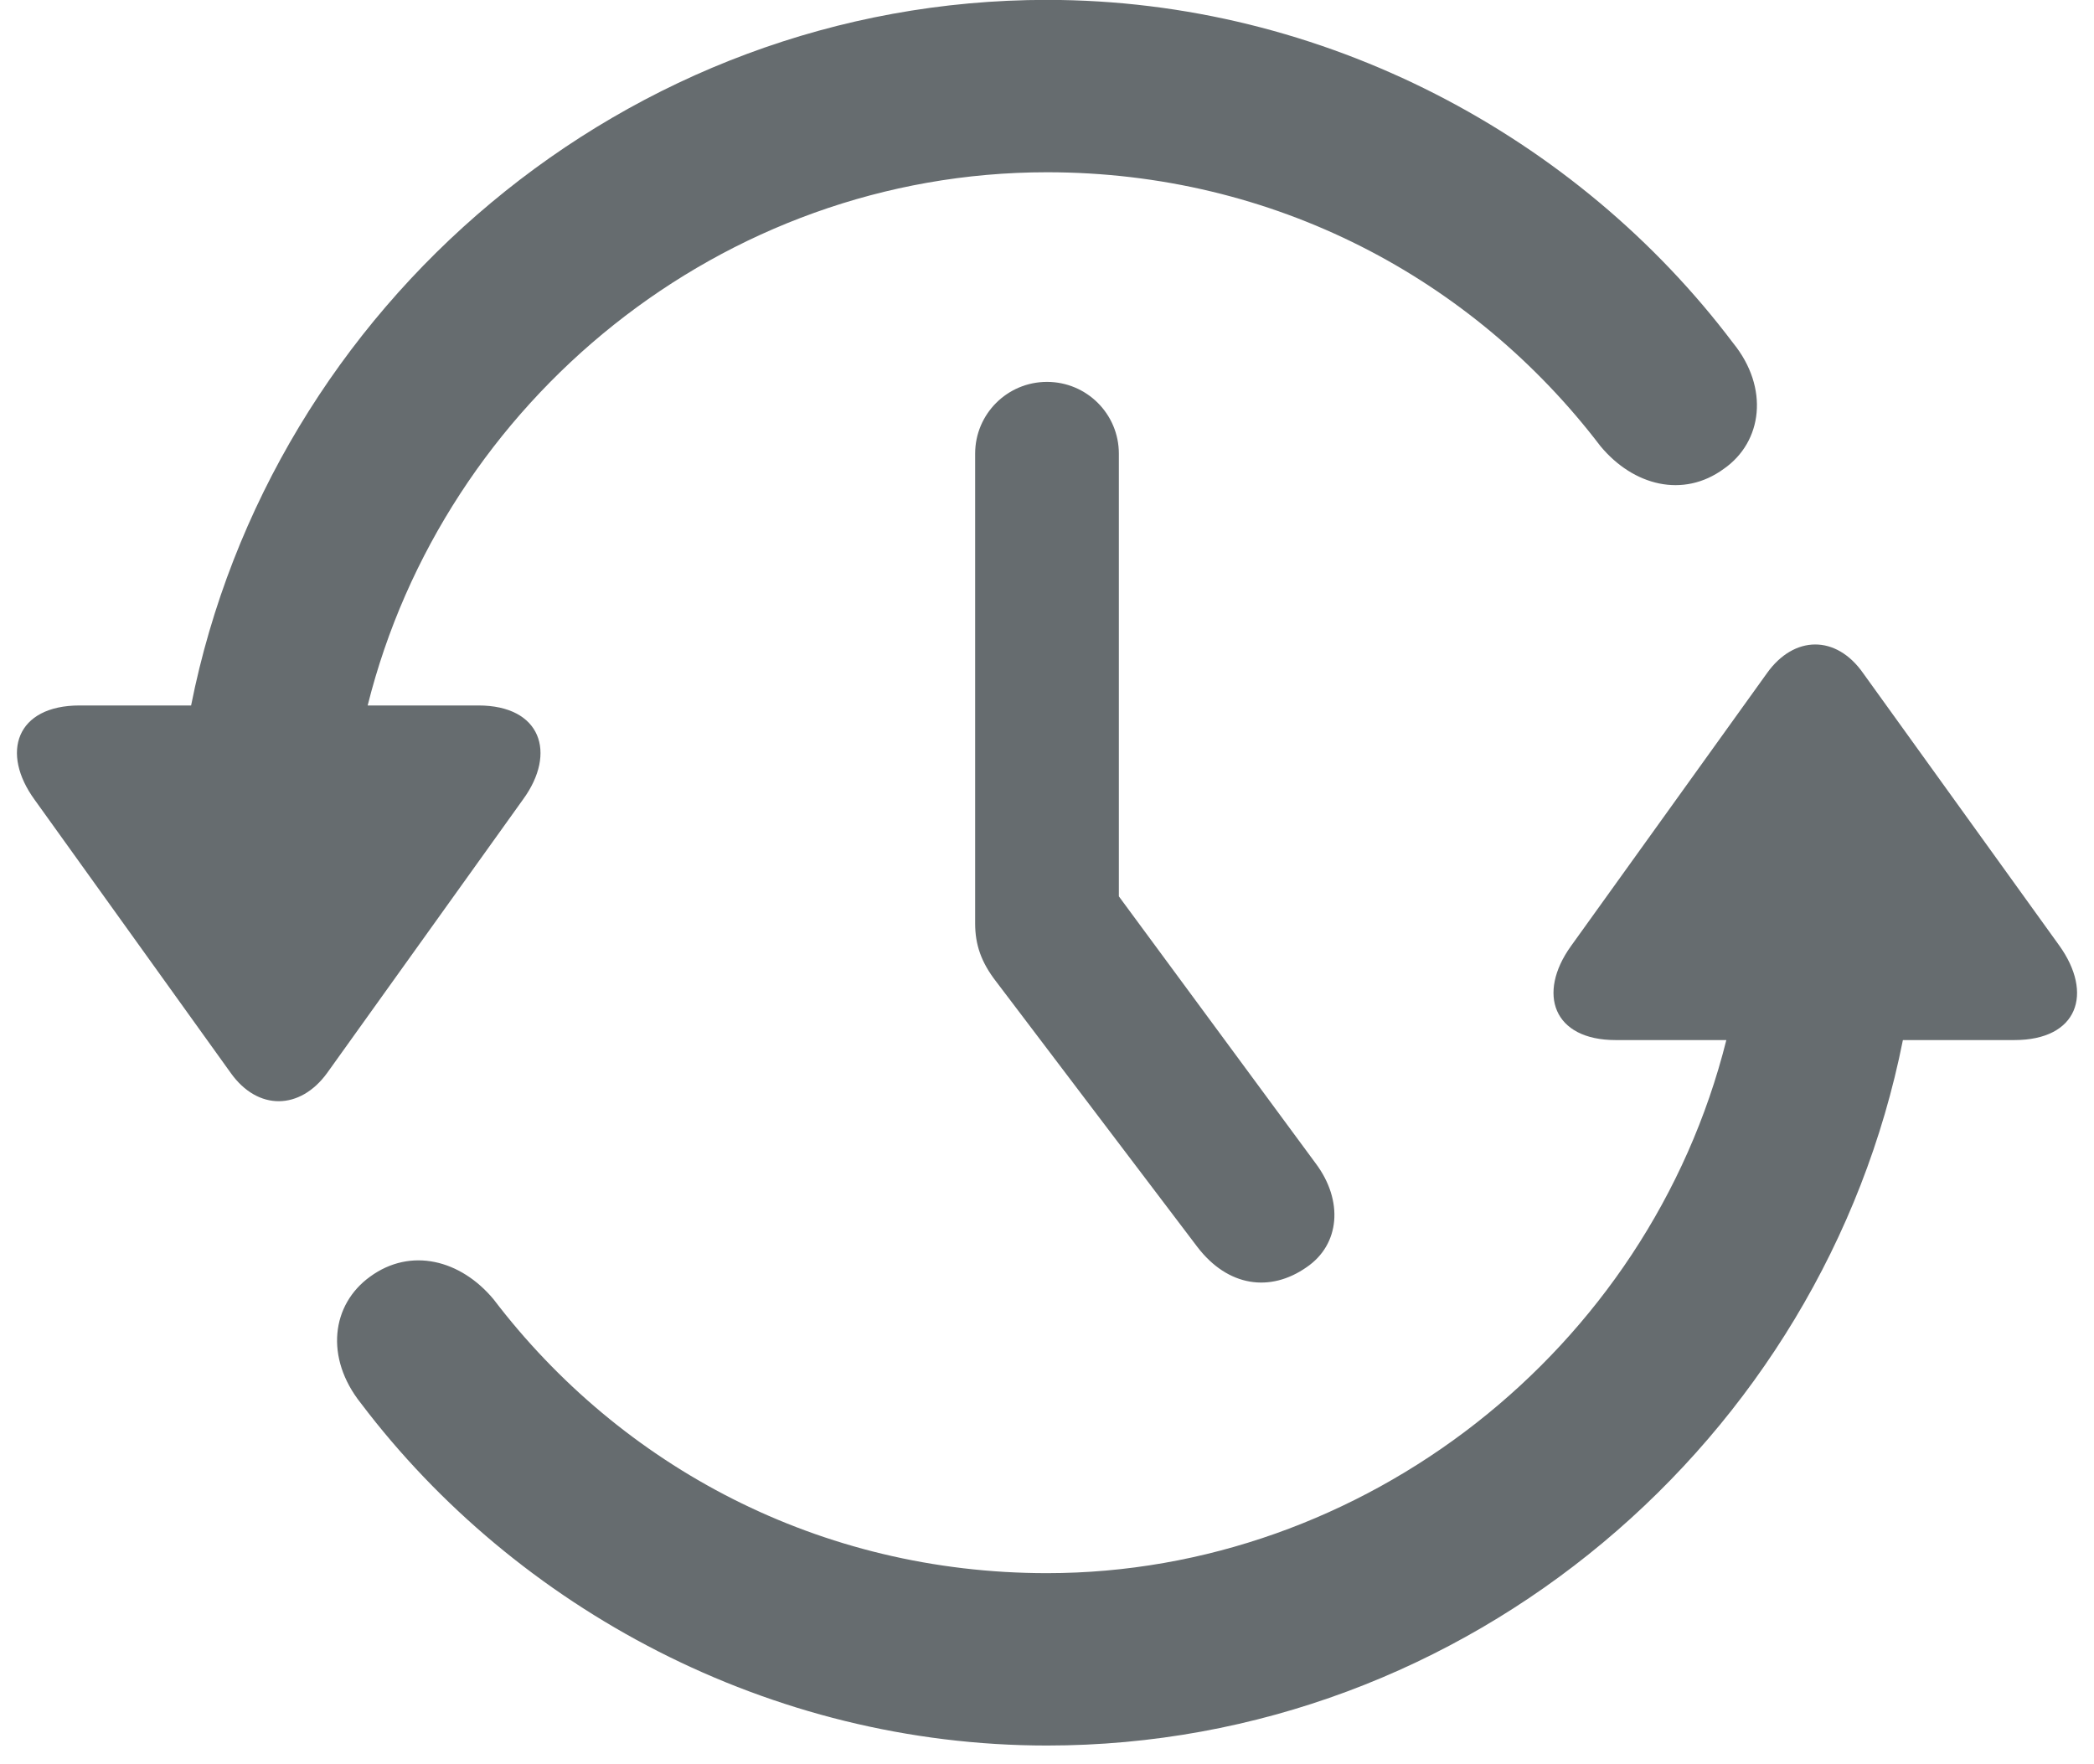
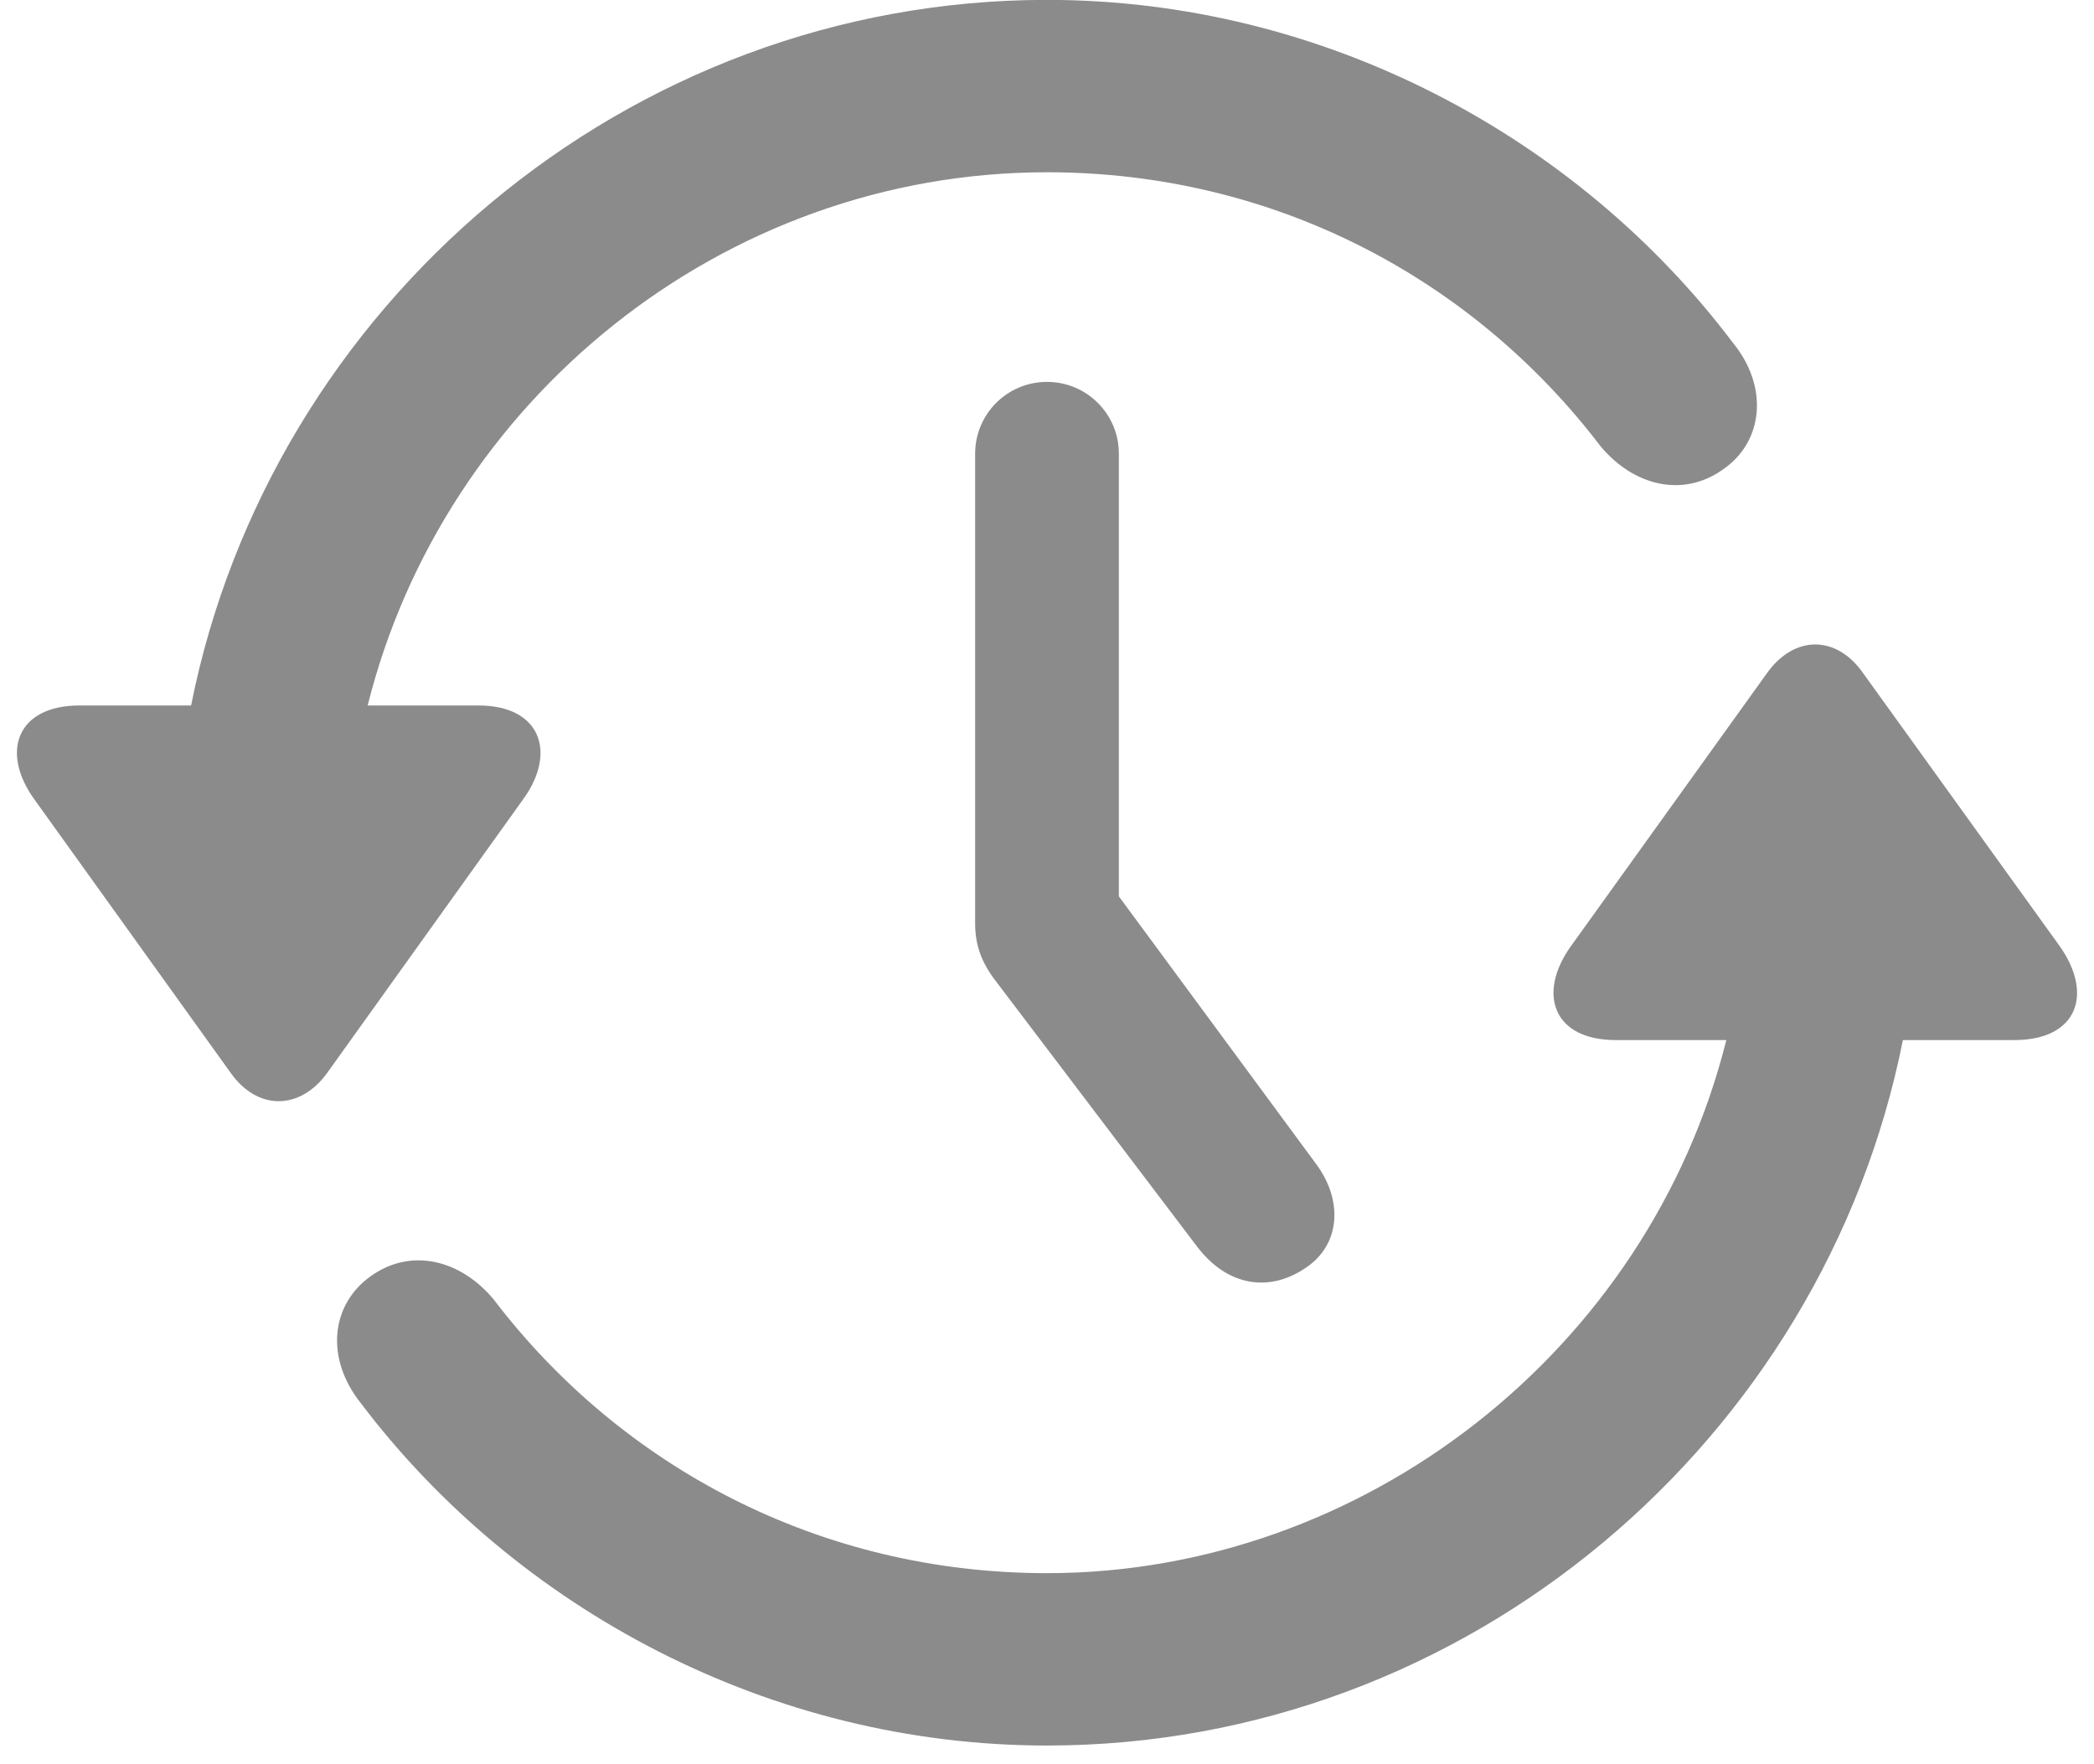
<svg xmlns="http://www.w3.org/2000/svg" width="19" height="16" viewBox="0 0 19 16" fill="none">
-   <path d="M4.341 6.401C4.908 6.401 5.054 6.83 4.747 7.252L2.968 9.736C2.723 10.073 2.34 10.081 2.094 9.736L0.316 7.259C0.002 6.83 0.147 6.401 0.722 6.401H1.734C2.455 2.775 5.682 -0.001 9.5 -0.001C12.014 -0.001 14.314 1.241 15.725 3.112C16.055 3.518 15.993 4.009 15.641 4.254C15.273 4.523 14.82 4.408 14.521 4.047C13.364 2.529 11.562 1.563 9.5 1.563C6.548 1.563 4.026 3.641 3.336 6.401H4.341ZM9.5 3.465C9.86 3.465 10.152 3.756 10.152 4.116V8.133L11.938 10.556C12.191 10.893 12.16 11.292 11.854 11.499C11.524 11.729 11.141 11.675 10.865 11.315L9.04 8.908C8.902 8.731 8.848 8.57 8.848 8.379V4.116C8.848 3.756 9.14 3.465 9.5 3.465ZM9.5 15.838C6.985 15.838 4.686 14.596 3.275 12.733C2.945 12.319 3.007 11.836 3.359 11.583C3.727 11.315 4.18 11.43 4.479 11.79C5.636 13.308 7.438 14.274 9.5 14.274C12.367 14.274 14.958 12.258 15.664 9.437H14.659C14.092 9.437 13.946 9.015 14.253 8.586L16.032 6.109C16.277 5.764 16.66 5.757 16.906 6.109L18.684 8.578C18.998 9.015 18.853 9.437 18.278 9.437H17.266C16.545 13.063 13.318 15.838 9.5 15.838Z" fill="#666C6F" />
+   <path d="M4.341 6.401C4.908 6.401 5.054 6.83 4.747 7.252L2.968 9.736C2.723 10.073 2.34 10.081 2.094 9.736L0.316 7.259C0.002 6.83 0.147 6.401 0.722 6.401H1.734C2.455 2.775 5.682 -0.001 9.5 -0.001C12.014 -0.001 14.314 1.241 15.725 3.112C16.055 3.518 15.993 4.009 15.641 4.254C15.273 4.523 14.82 4.408 14.521 4.047C13.364 2.529 11.562 1.563 9.5 1.563C6.548 1.563 4.026 3.641 3.336 6.401H4.341ZM9.5 3.465C9.86 3.465 10.152 3.756 10.152 4.116V8.133L11.938 10.556C12.191 10.893 12.16 11.292 11.854 11.499C11.524 11.729 11.141 11.675 10.865 11.315L9.04 8.908C8.902 8.731 8.848 8.57 8.848 8.379V4.116C8.848 3.756 9.14 3.465 9.5 3.465ZM9.5 15.838C6.985 15.838 4.686 14.596 3.275 12.733C2.945 12.319 3.007 11.836 3.359 11.583C3.727 11.315 4.18 11.43 4.479 11.79C5.636 13.308 7.438 14.274 9.5 14.274C12.367 14.274 14.958 12.258 15.664 9.437H14.659C14.092 9.437 13.946 9.015 14.253 8.586L16.032 6.109C16.277 5.764 16.66 5.757 16.906 6.109L18.684 8.578C18.998 9.015 18.853 9.437 18.278 9.437H17.266C16.545 13.063 13.318 15.838 9.5 15.838Z" fill="#8B8B8B" />
</svg>
